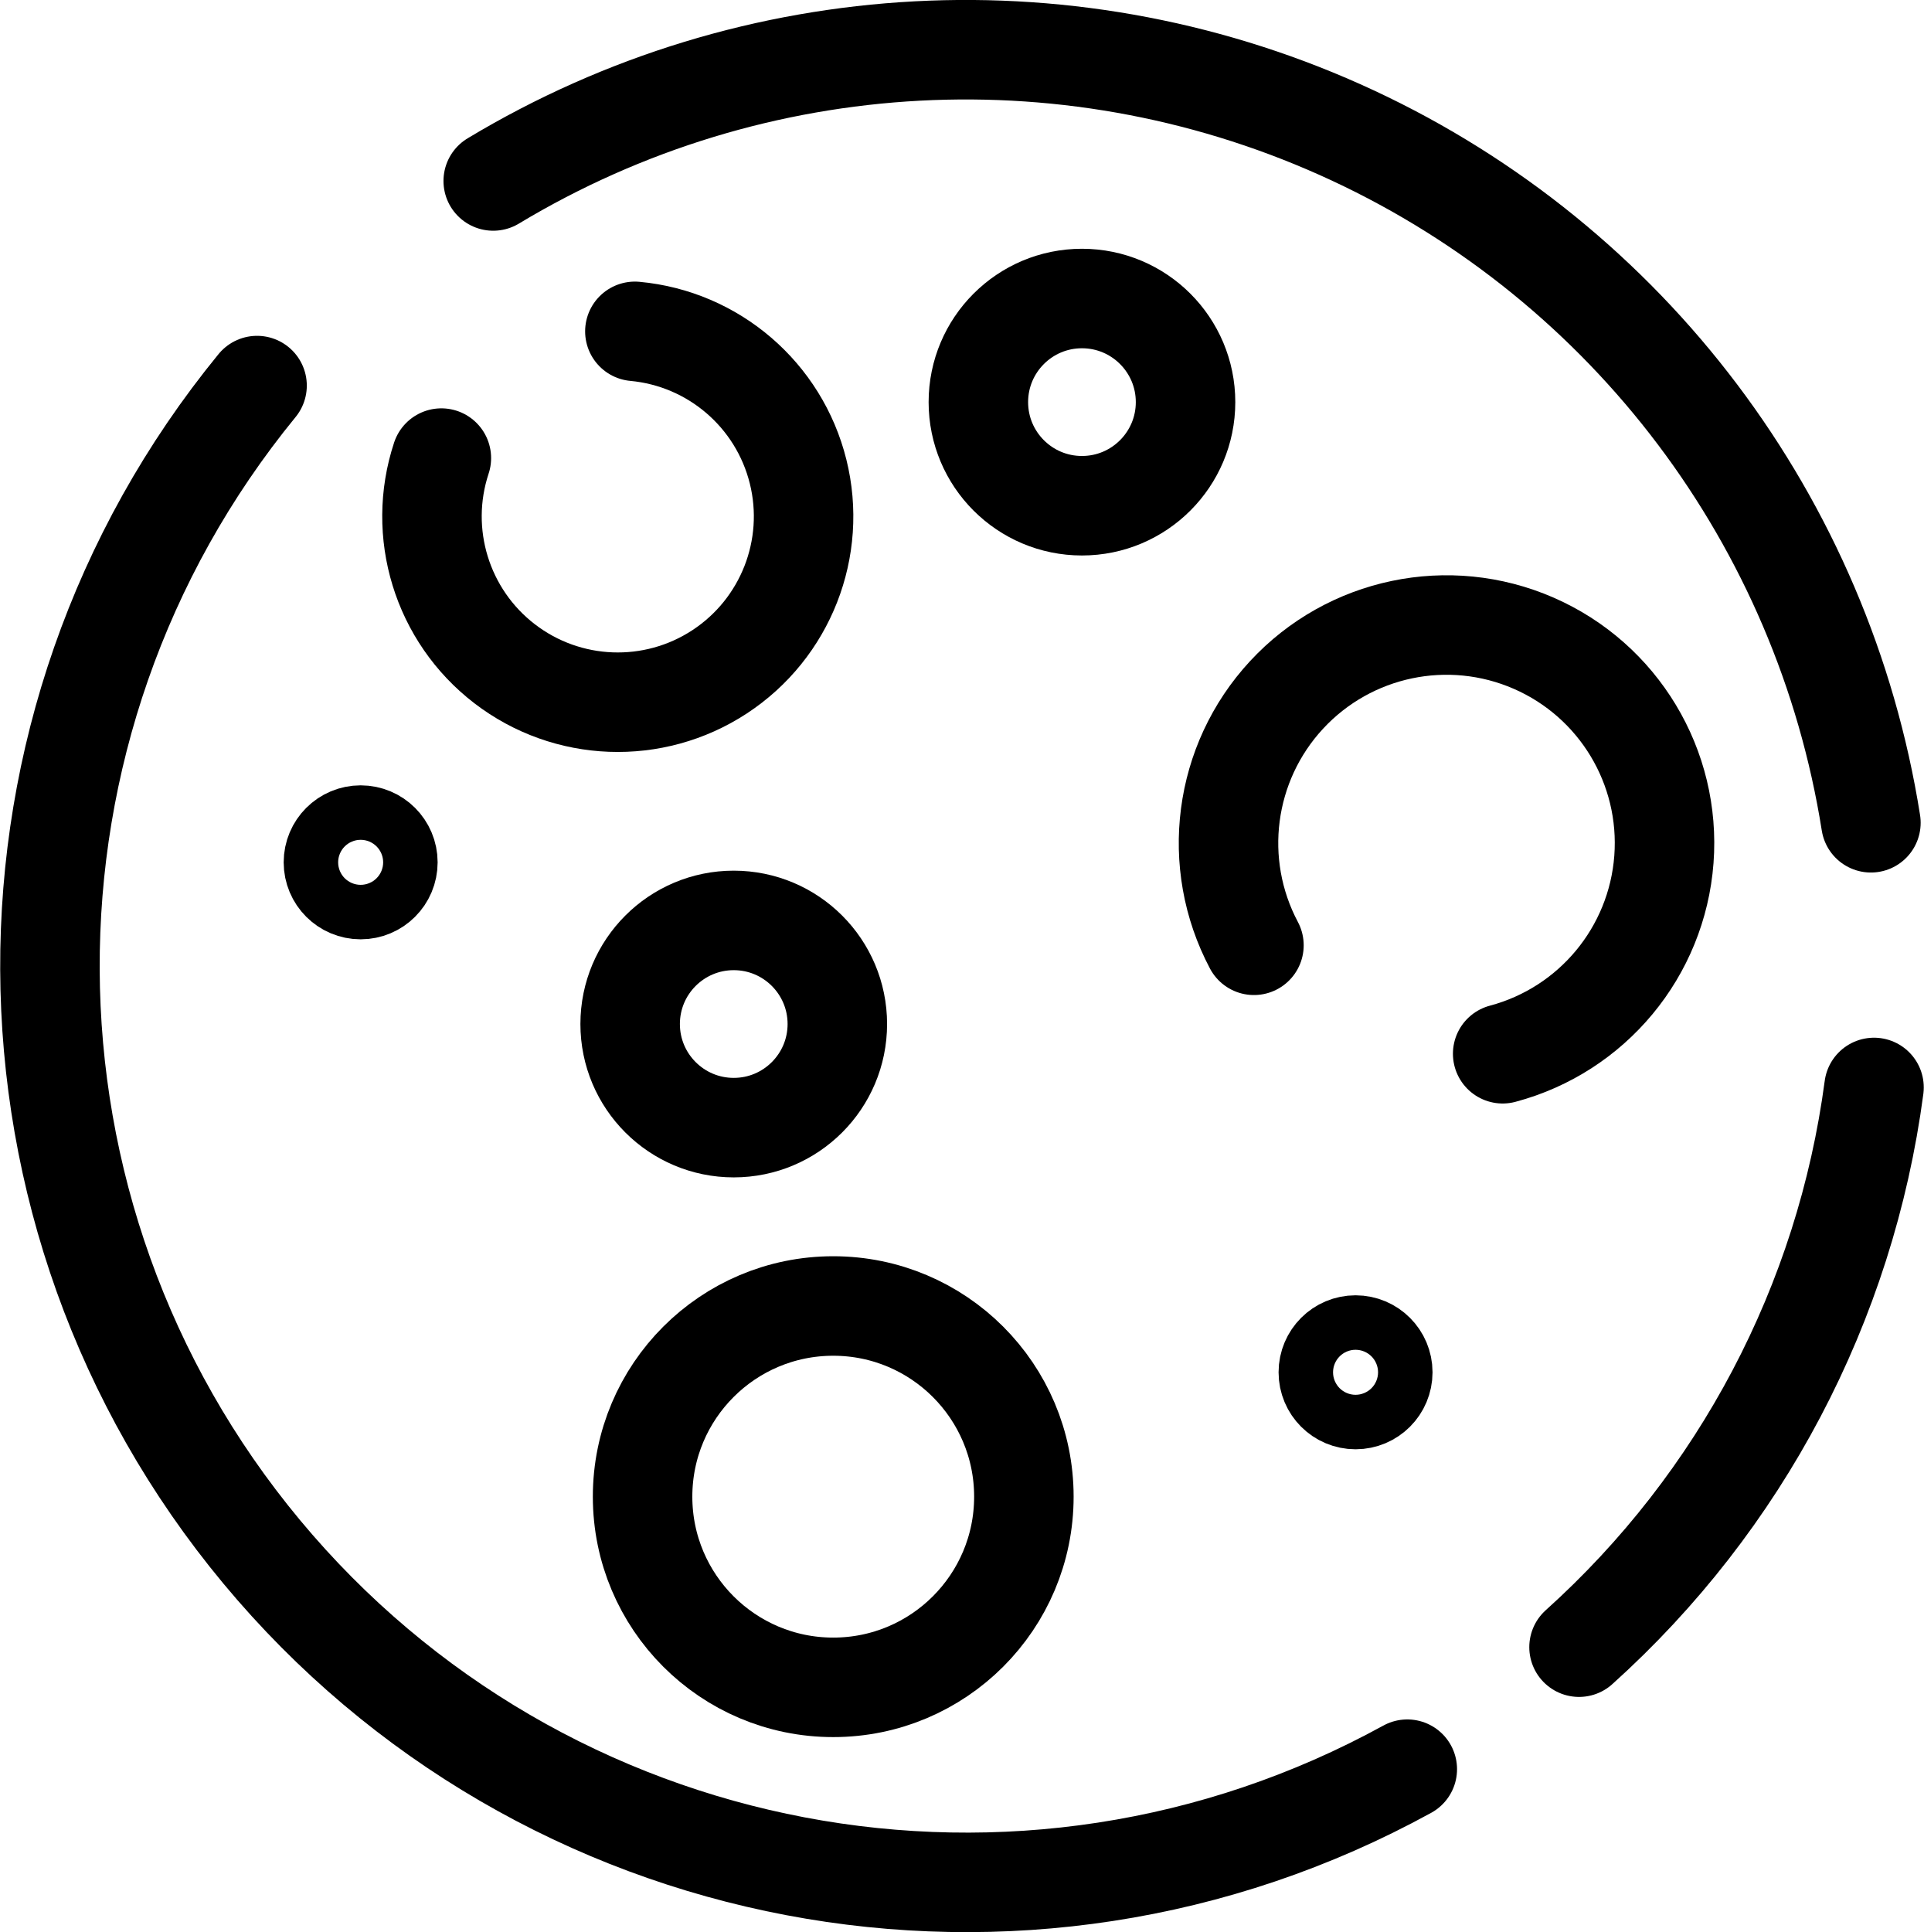
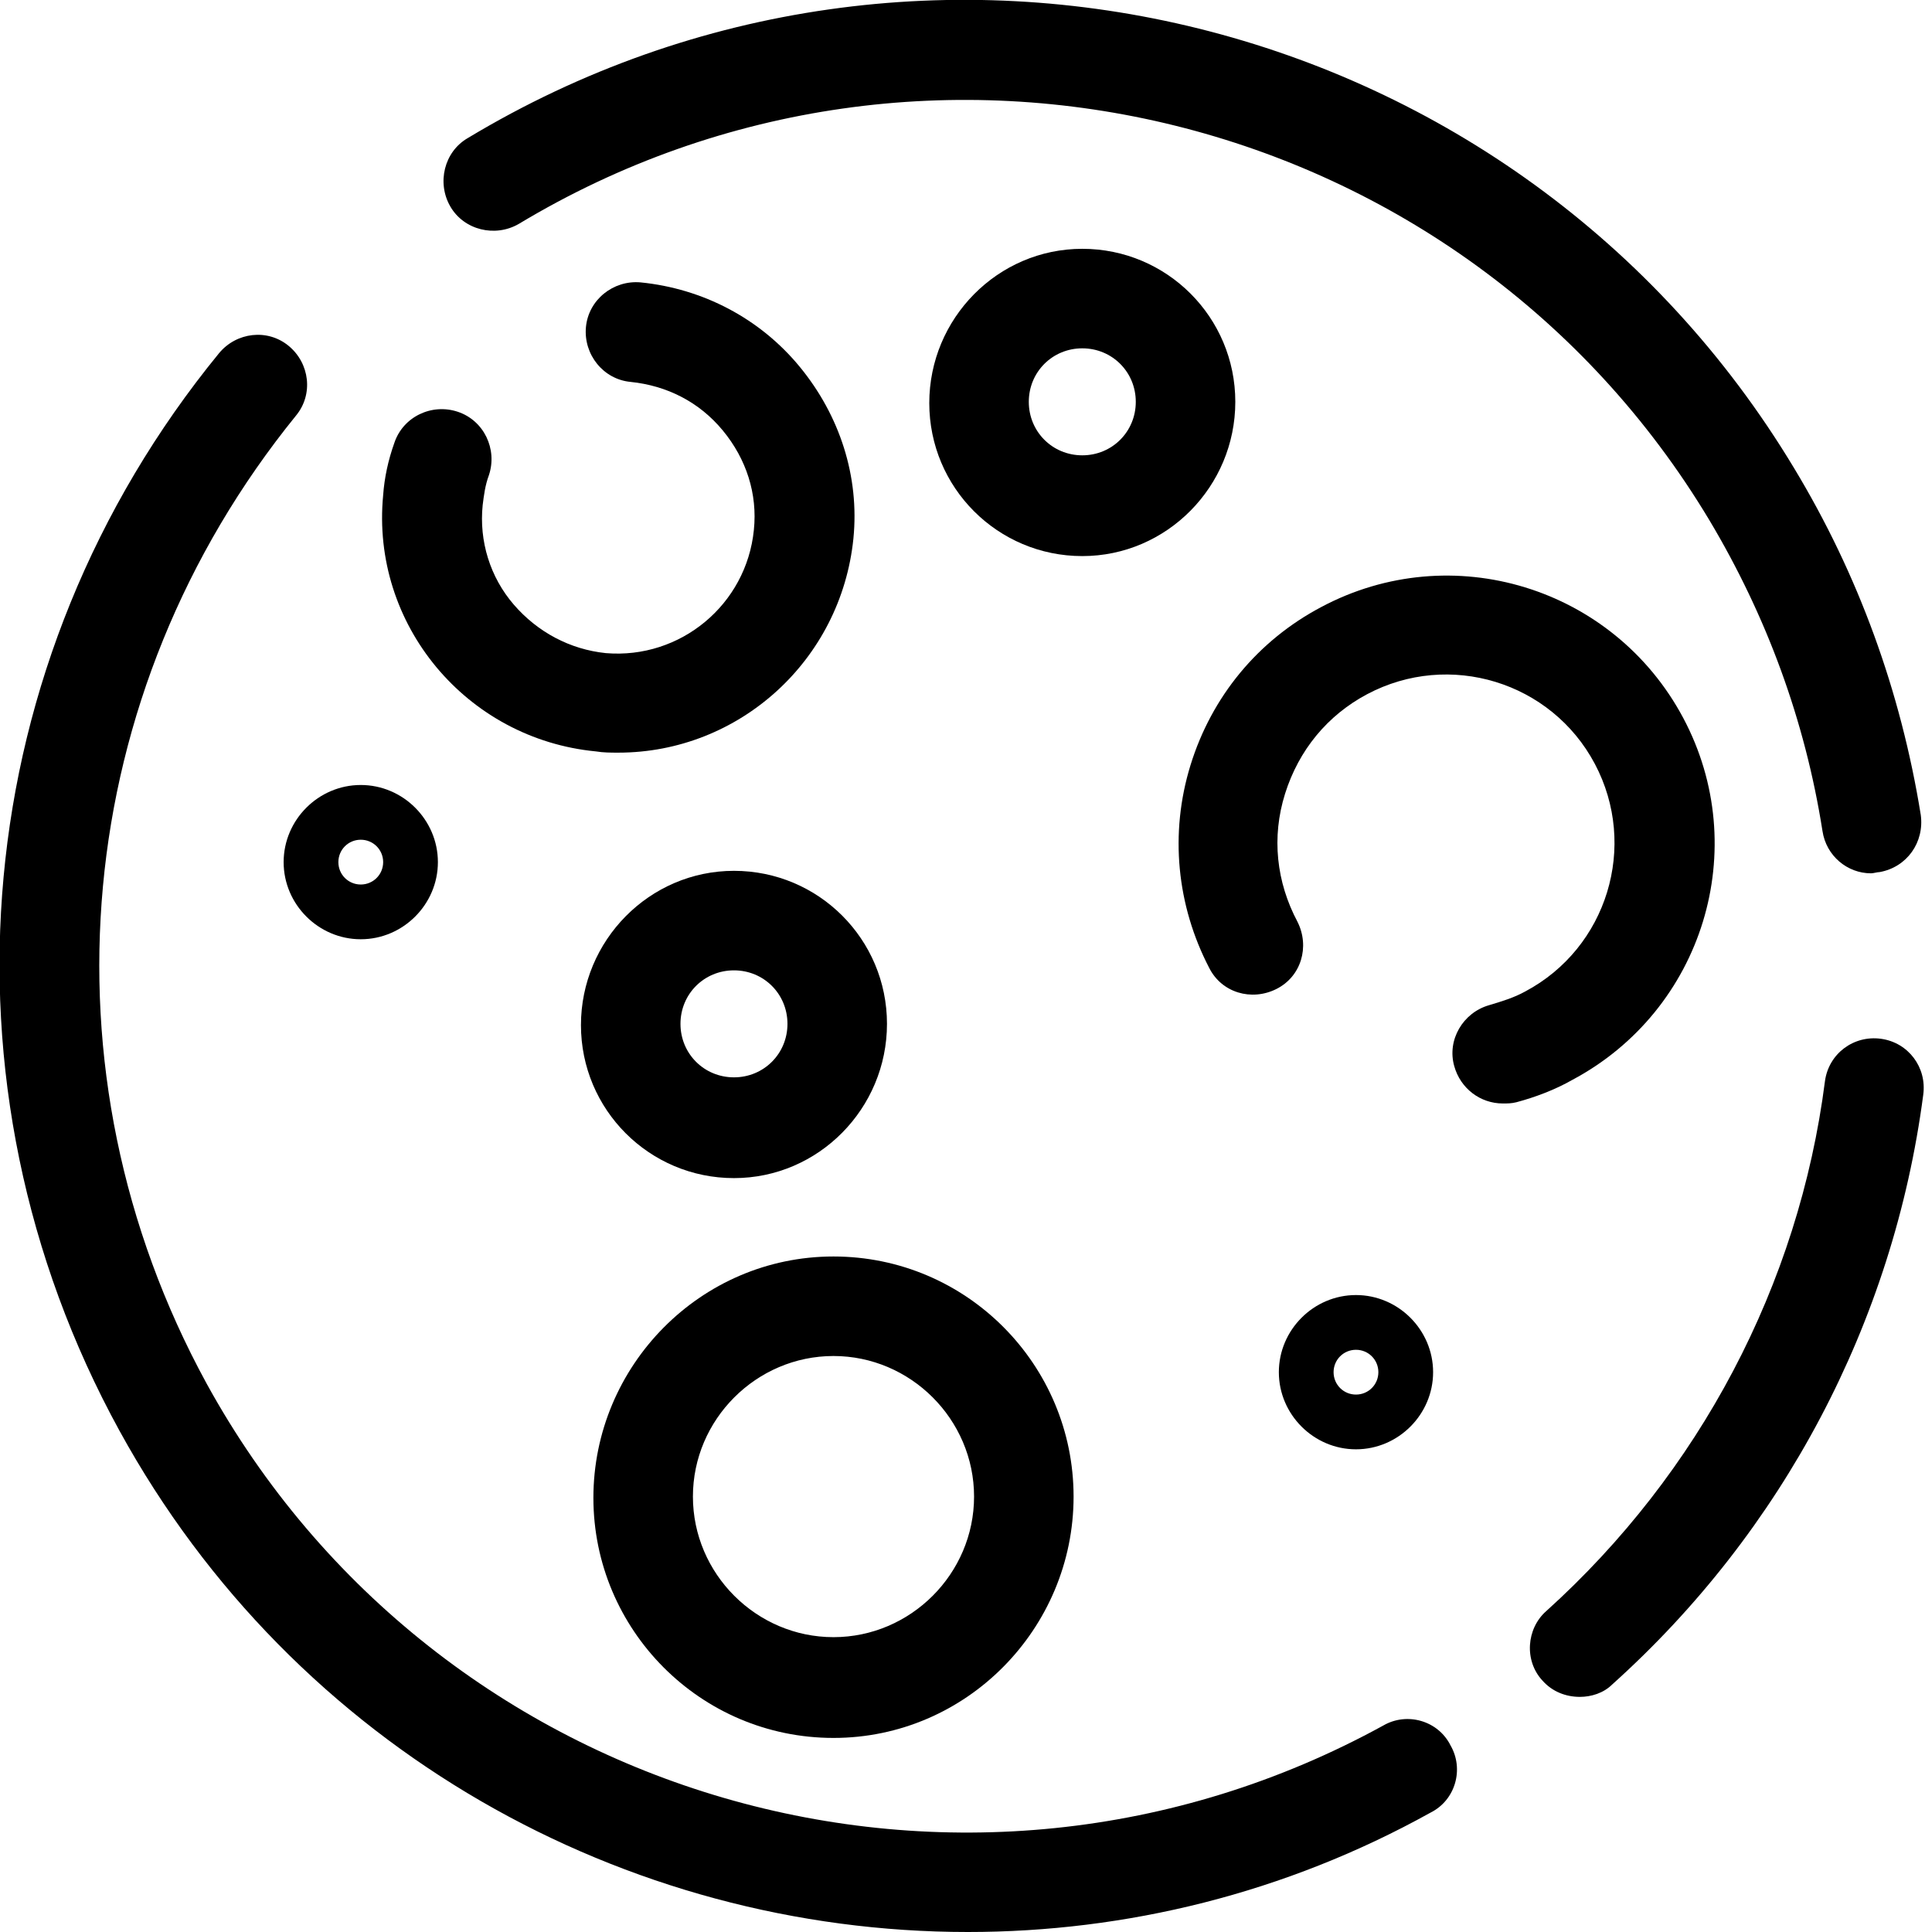
- <svg xmlns="http://www.w3.org/2000/svg" viewBox="0 0 154.69 155.33">
-   <defs>
-     <style>.cls-1{fill:none;stroke:#000;stroke-linecap:round;stroke-linejoin:round;stroke-width:8px;}</style>
-   </defs>
-   <g id="Layer_2" data-name="Layer 2">
-     <g id="Capa_1" data-name="Capa 1">
-       <path class="cls-1" d="M113.16,142.24A73.68,73.68,0,0,1,20.67,31" />
-       <path class="cls-1" d="M150.69,87.43a73.53,73.53,0,0,1-23.72,45" />
-       <path class="cls-1" d="M39.66,14.55a73.69,73.69,0,0,1,110.78,51.6" />
-       <path class="cls-1" d="M95.33,32.33A8.33,8.33,0,1,1,87,24,8.33,8.33,0,0,1,95.33,32.33Z" />
-       <path class="cls-1" d="M67.33,82.33A8.33,8.33,0,1,1,59,74,8.33,8.33,0,0,1,67.33,82.33Z" />
-       <path class="cls-1" d="M82.33,120.33A15.33,15.33,0,1,1,67,105,15.33,15.33,0,0,1,82.33,120.33Z" />
-       <path class="cls-1" d="M100.83,76a17.53,17.53,0,1,1,20,8.72" />
-       <path class="cls-1" d="M51.05,26.64A14.94,14.94,0,1,1,35.49,36.83" />
-       <path class="cls-1" d="M111.19,110.33a2.19,2.19,0,1,1-2.19-2.19A2.19,2.19,0,0,1,111.19,110.33Z" />
-       <path class="cls-1" d="M31.19,69.33A2.19,2.19,0,1,1,29,67.14,2.19,2.19,0,0,1,31.19,69.33Z" />
+ <svg xmlns="http://www.w3.org/2000/svg" version="1.1" id="Capa_1" x="0px" y="0px" viewBox="0 0 154.7 155.3" style="enable-background:new 0 0 154.7 155.3;" xml:space="preserve">
+   <g id="Layer_2">
+     <g>
+       <g>
+         <path d="M77.8,155.3c-27.5,0-54.1-14.6-68.2-40.3c-15.3-27.9-12.2-61.9,8-86.6c1.4-1.7,3.9-2,5.6-0.6c1.7,1.4,2,3.9,0.6,5.6     C5.7,55.7,2.9,86.1,16.6,111.2c18.5,33.7,60.9,46,94.6,27.5c1.9-1.1,4.4-0.4,5.4,1.6c1.1,1.9,0.4,4.4-1.6,5.4     C103.3,152.2,90.5,155.3,77.8,155.3z" />
+       </g>
+       <g>
+         <path d="M127,136.4c-1.1,0-2.2-0.4-3-1.3c-1.5-1.6-1.3-4.2,0.3-5.6c12.3-11.1,20.3-26.2,22.4-42.6c0.3-2.2,2.3-3.7,4.5-3.4     c2.2,0.3,3.7,2.3,3.4,4.5c-2.4,18.3-11.3,35.1-25,47.4C128.9,136.1,127.9,136.4,127,136.4z" />
+       </g>
+       <g>
+         <path d="M150.4,70.2c-1.9,0-3.6-1.4-3.9-3.4c-1.4-8.9-4.5-17.3-9.1-25C117.6,8.8,74.6-1.8,41.7,18c-1.9,1.1-4.4,0.5-5.5-1.4     c-1.1-1.9-0.5-4.4,1.4-5.5C74.3-11,122.1,0.9,144.2,37.6c5.2,8.6,8.6,18,10.2,27.9c0.3,2.2-1.1,4.2-3.3,4.6     C150.9,70.1,150.6,70.2,150.4,70.2z" />
+       </g>
+       <g>
+         <path d="M87,44.7c-6.8,0-12.3-5.5-12.3-12.3S80.2,20,87,20s12.3,5.5,12.3,12.3S93.8,44.7,87,44.7z M87,28c-2.4,0-4.3,1.9-4.3,4.3     s1.9,4.3,4.3,4.3s4.3-1.9,4.3-4.3S89.4,28,87,28z" />
+       </g>
+       <g>
+         <path d="M59,94.7c-6.8,0-12.3-5.5-12.3-12.3S52.2,70,59,70s12.3,5.5,12.3,12.3S65.8,94.7,59,94.7z M59,78c-2.4,0-4.3,1.9-4.3,4.3     s1.9,4.3,4.3,4.3s4.3-1.9,4.3-4.3S61.4,78,59,78z" />
+       </g>
+       <g>
+         <path d="M67,139.7c-10.7,0-19.3-8.7-19.3-19.3S56.3,101,67,101s19.3,8.7,19.3,19.3S77.7,139.7,67,139.7z M67,109     c-6.2,0-11.3,5.1-11.3,11.3s5.1,11.3,11.3,11.3s11.3-5.1,11.3-11.3S73.2,109,67,109z" />
+       </g>
+       <g>
+         <path d="M120.8,88.7c-1.8,0-3.4-1.2-3.9-3c-0.6-2.1,0.7-4.3,2.8-4.9c1-0.3,2-0.6,2.9-1.1c6.6-3.5,9.1-11.7,5.6-18.3     c-3.5-6.6-11.7-9.1-18.3-5.6c-3.2,1.7-5.5,4.5-6.6,8c-1.1,3.5-0.7,7.1,1,10.3c1,2,0.3,4.4-1.7,5.4c-2,1-4.4,0.3-5.4-1.7     C94.6,72.8,94,67,95.7,61.5c1.7-5.5,5.4-10,10.5-12.7c10.5-5.6,23.5-1.6,29.1,8.9c5.6,10.5,1.6,23.5-8.9,29.1     c-1.4,0.8-3,1.4-4.5,1.8C121.5,88.7,121.2,88.7,120.8,88.7z" />
+       </g>
+       <g>
+         <path d="M49.7,60.5c-0.6,0-1.2,0-1.8-0.1c-10.4-1-18.1-10.2-17.1-20.6c0.1-1.4,0.4-2.8,0.9-4.2c0.7-2.1,3-3.2,5.1-2.5     c2.1,0.7,3.2,3,2.5,5.1c-0.3,0.8-0.4,1.6-0.5,2.4c-0.3,2.9,0.6,5.8,2.5,8c1.9,2.2,4.5,3.6,7.4,3.9c6,0.5,11.3-3.9,11.9-9.9     c0.3-2.9-0.6-5.7-2.5-8s-4.5-3.6-7.4-3.9c-2.2-0.2-3.8-2.2-3.6-4.4c0.2-2.2,2.2-3.8,4.4-3.6c5,0.5,9.6,2.9,12.8,6.8     c3.2,3.9,4.8,8.8,4.3,13.8C67.6,53.1,59.4,60.5,49.7,60.5z" />
+       </g>
+       <g>
+         <path d="M109,116.5c-3.4,0-6.2-2.8-6.2-6.2s2.8-6.2,6.2-6.2s6.2,2.8,6.2,6.2S112.4,116.5,109,116.5z M109,108.5     c-1,0-1.8,0.8-1.8,1.8s0.8,1.8,1.8,1.8s1.8-0.8,1.8-1.8S110,108.5,109,108.5z" />
+       </g>
+       <g>
+         <path d="M29,75.5c-3.4,0-6.2-2.8-6.2-6.2s2.8-6.2,6.2-6.2s6.2,2.8,6.2,6.2S32.4,75.5,29,75.5z M29,67.5c-1,0-1.8,0.8-1.8,1.8     s0.8,1.8,1.8,1.8s1.8-0.8,1.8-1.8S30,67.5,29,67.5z" />
+       </g>
    </g>
  </g>
</svg>
